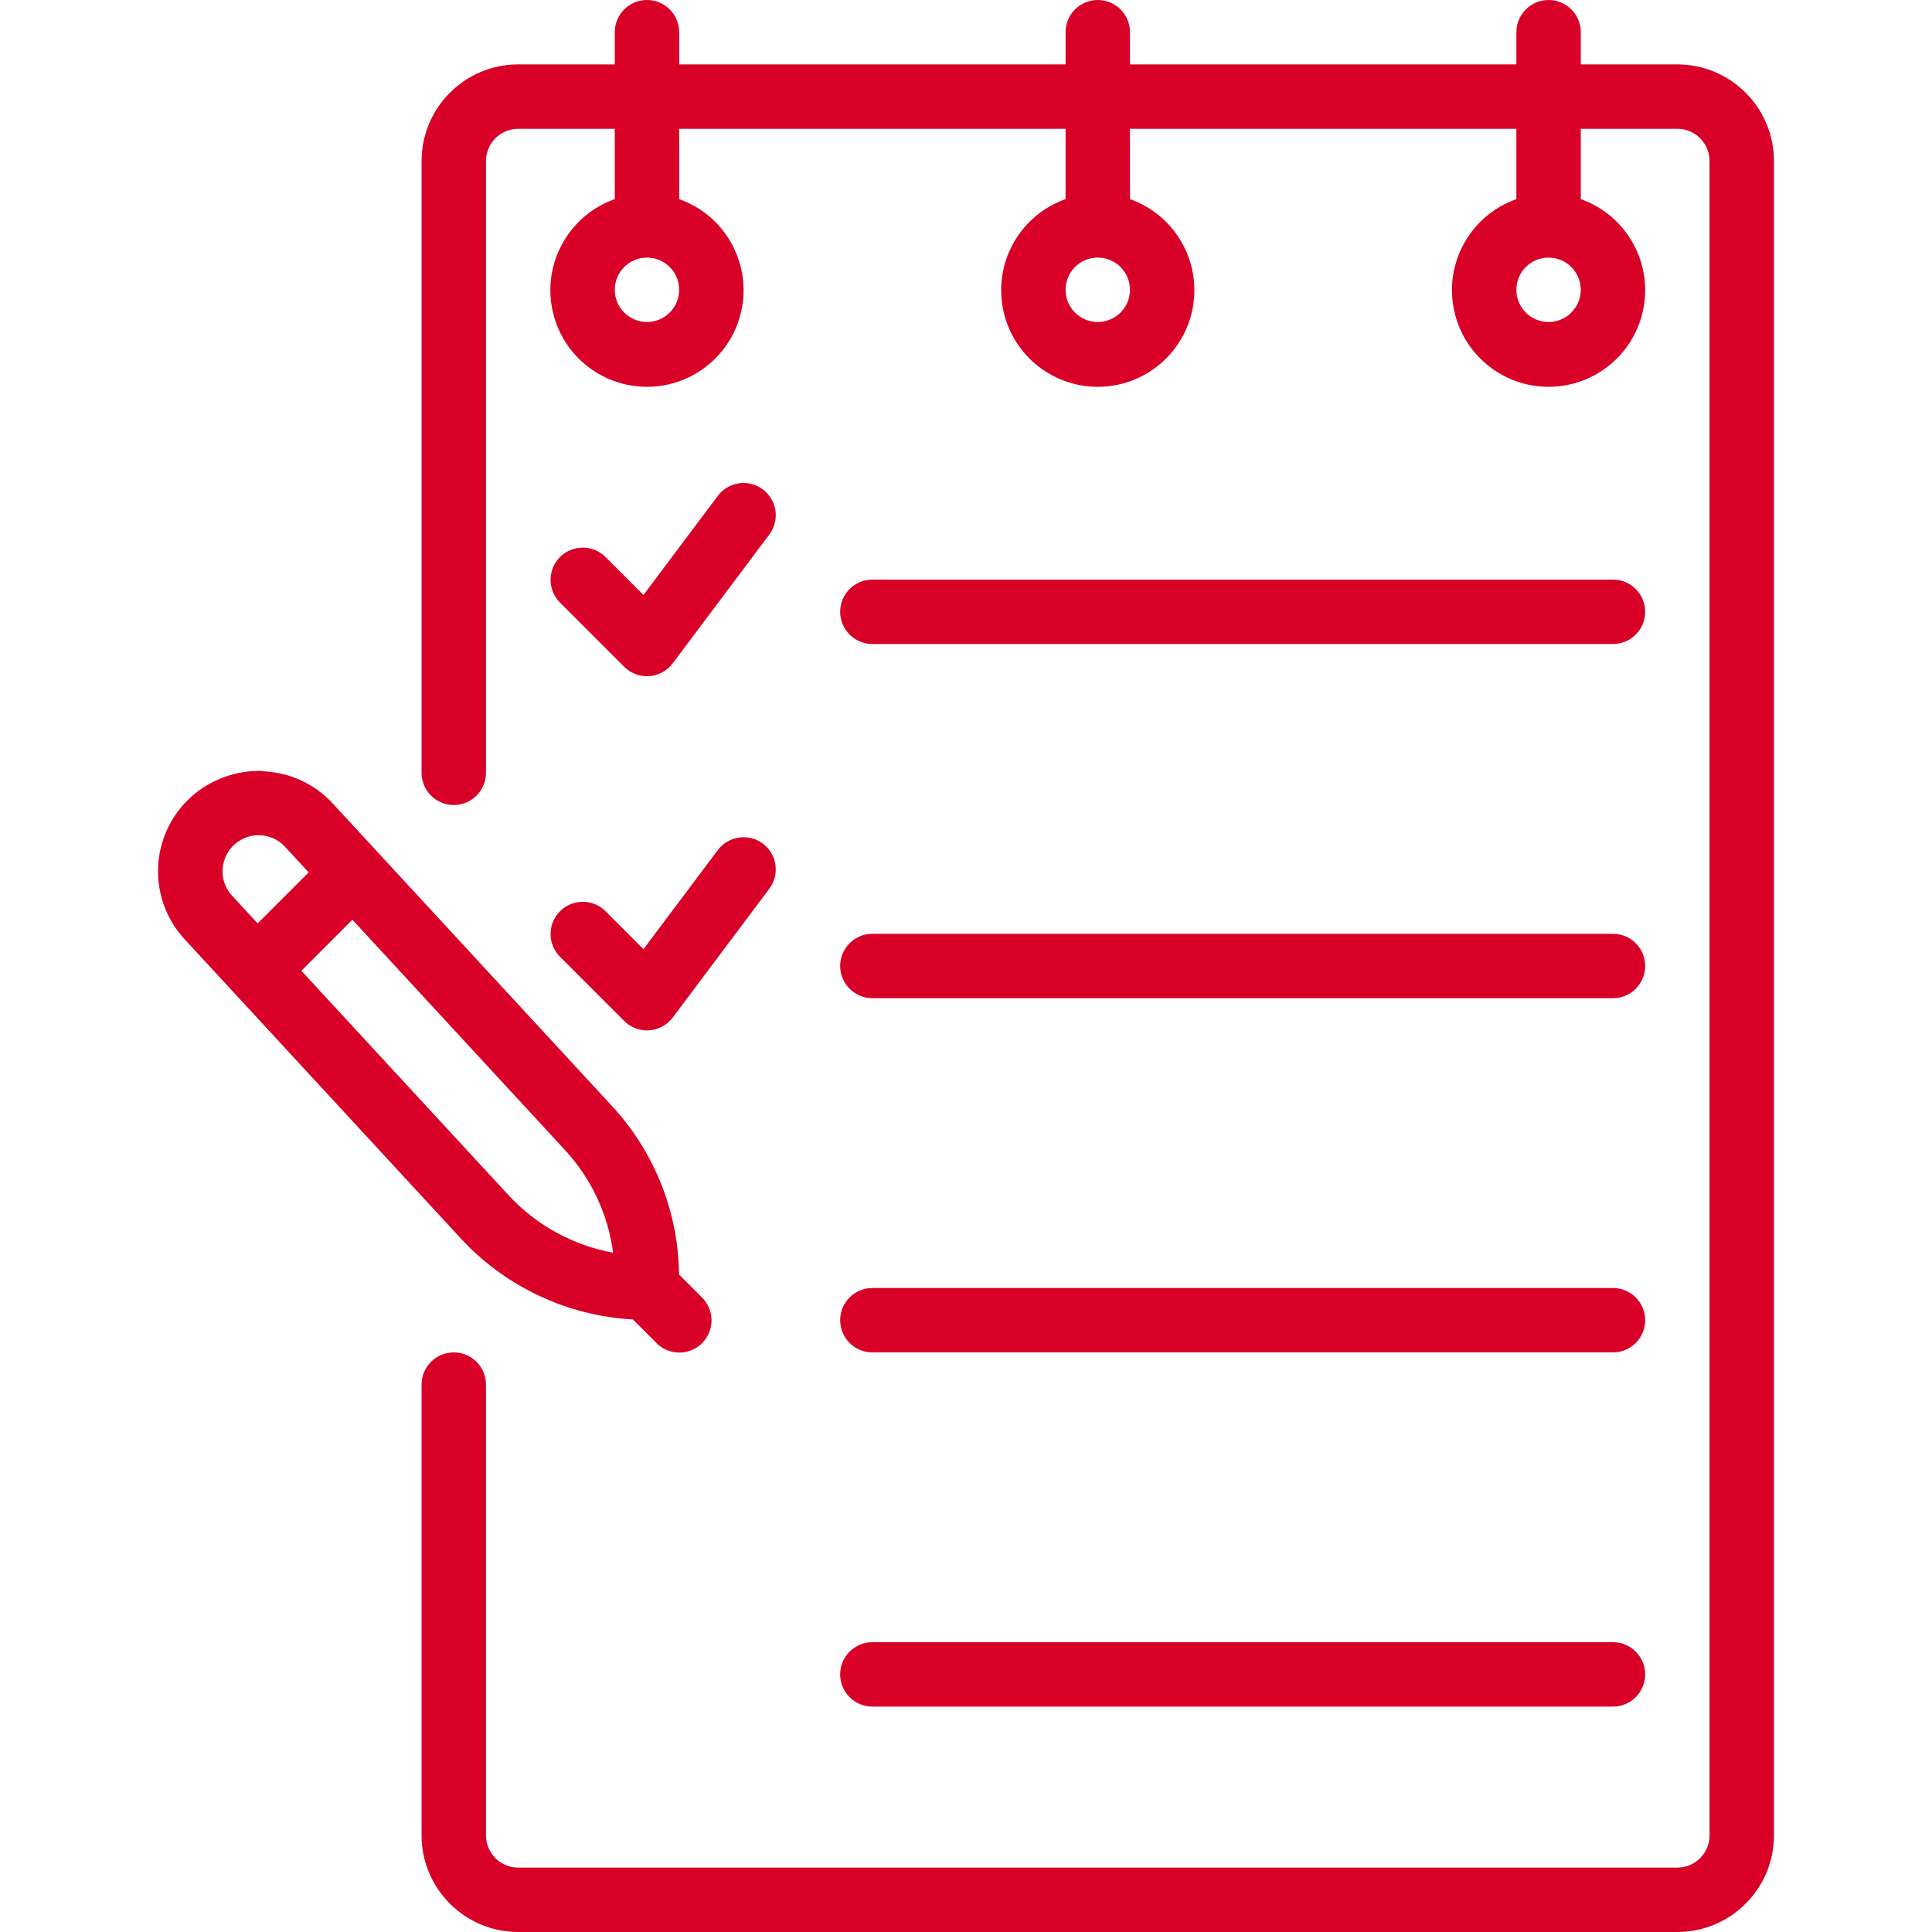
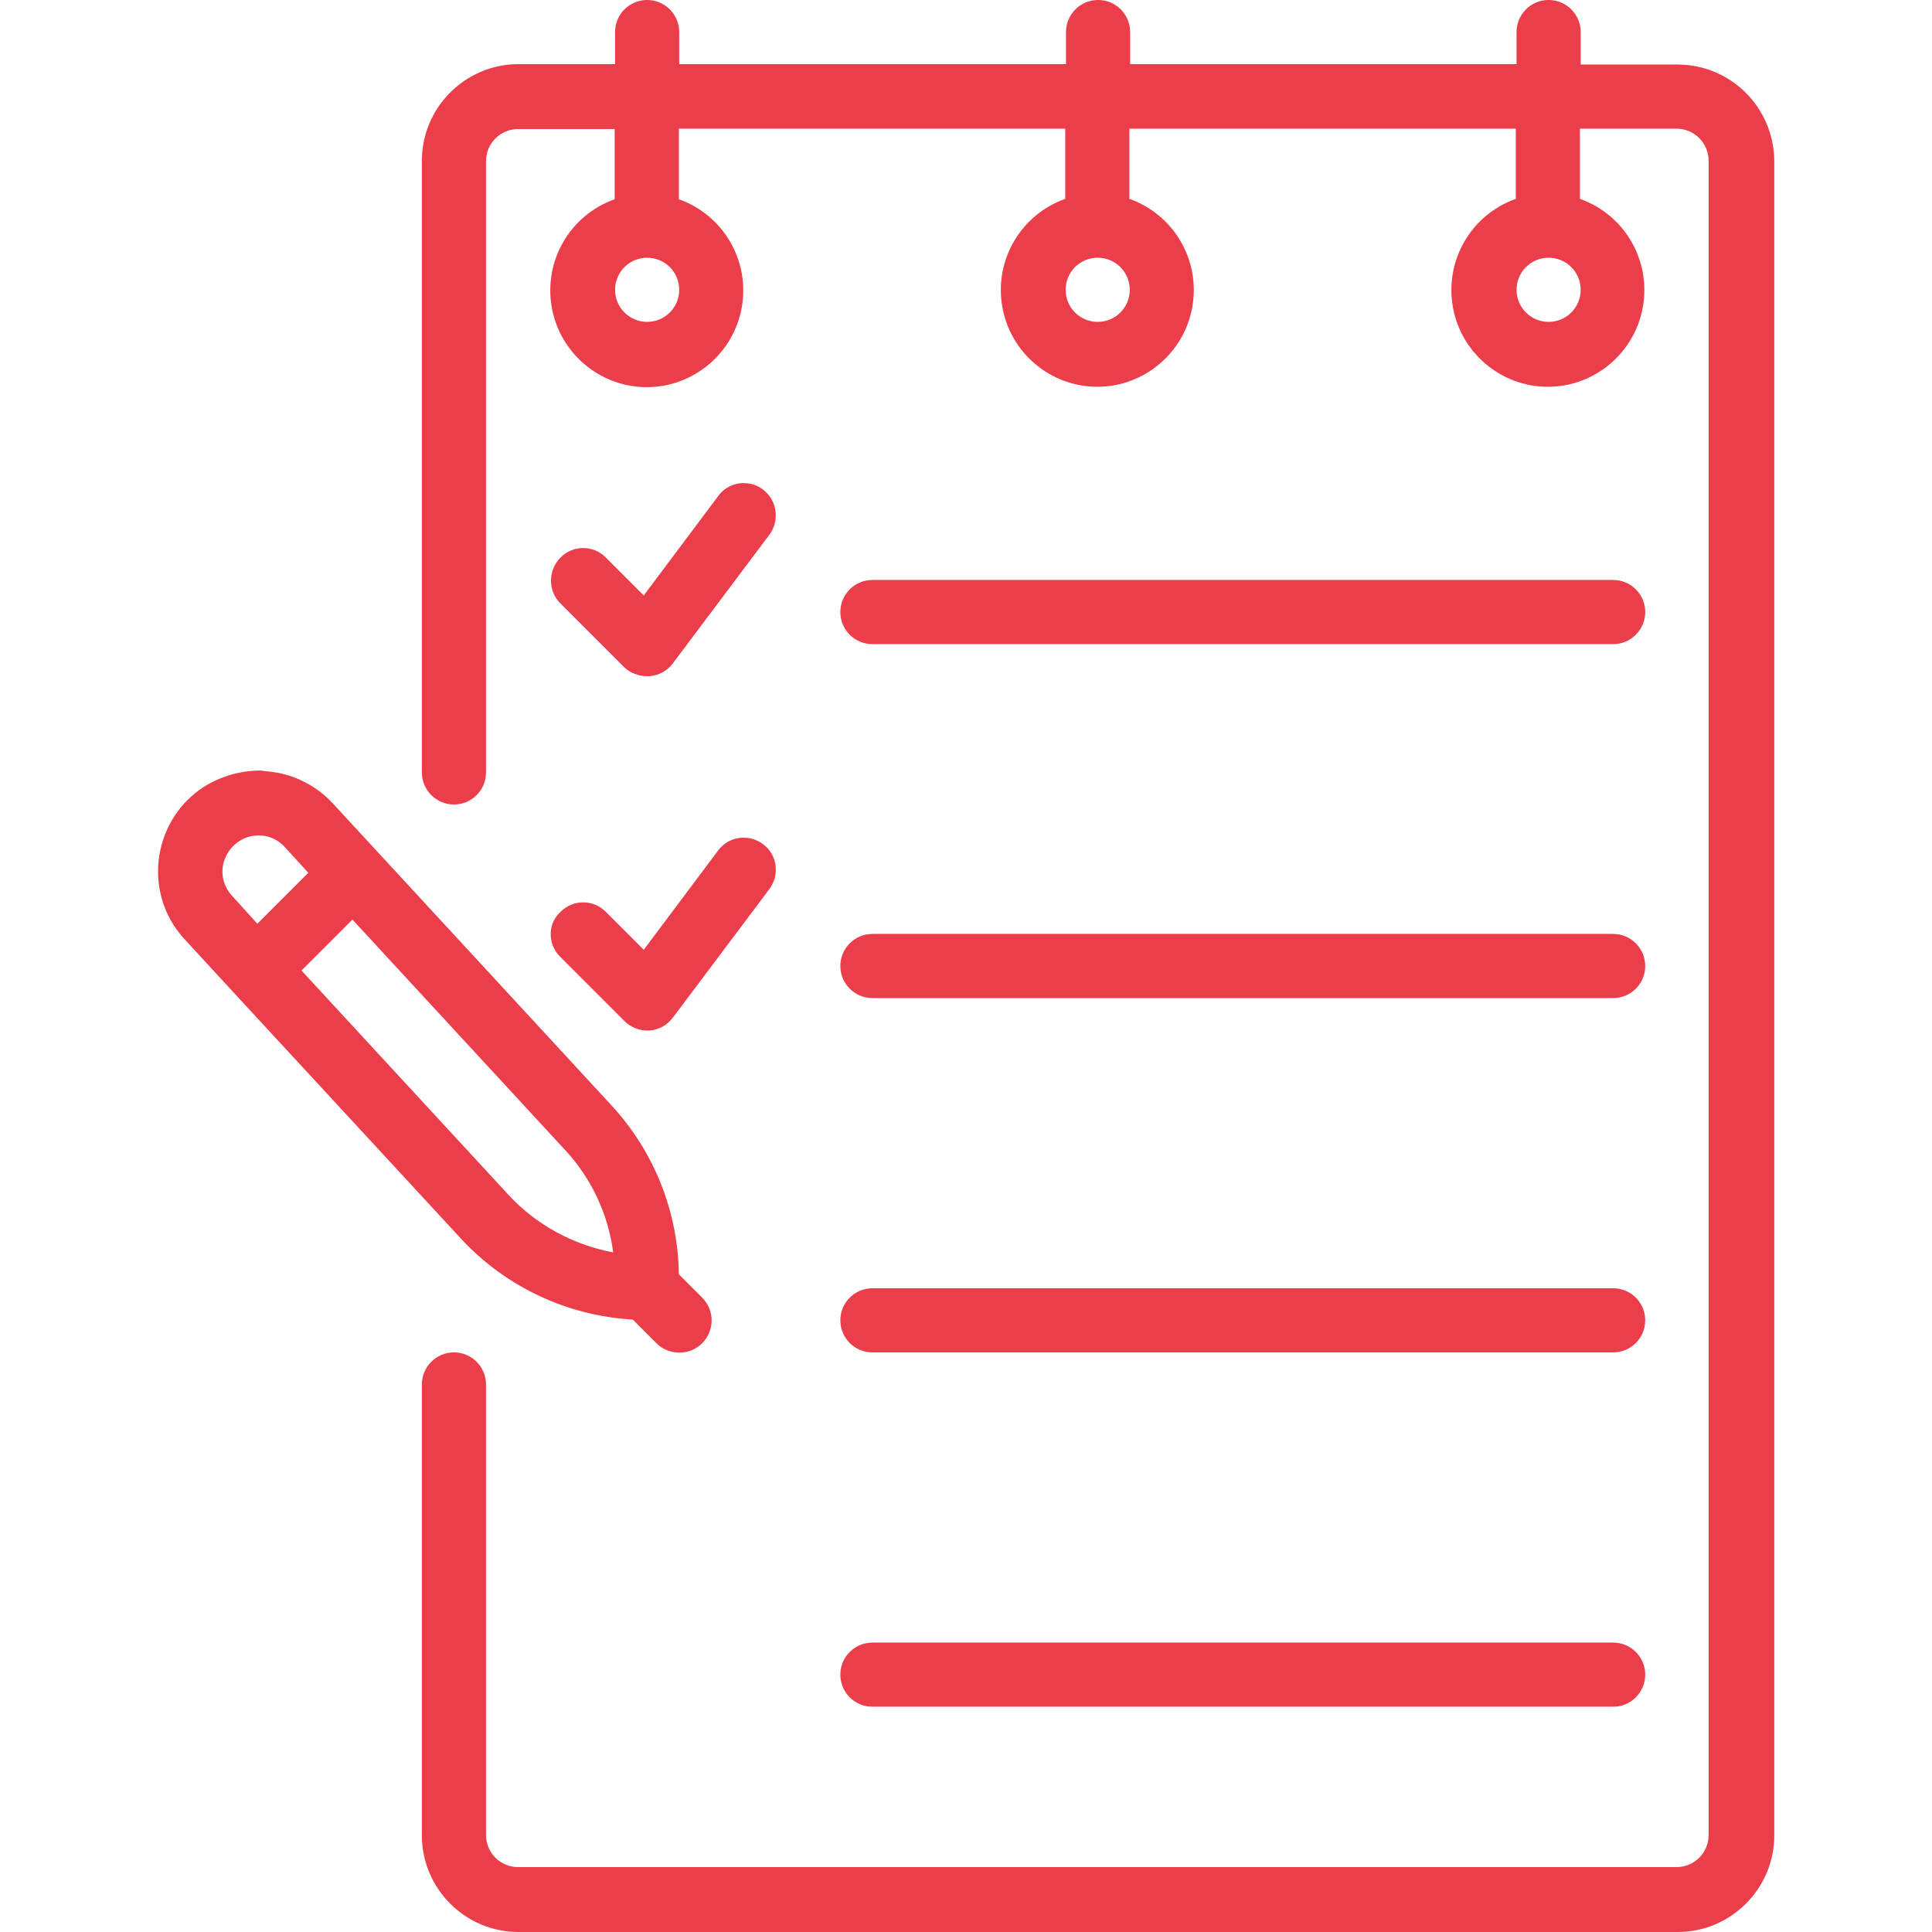
- <svg xmlns="http://www.w3.org/2000/svg" version="1.1" id="Capa_1" x="0px" y="0px" viewBox="0 0 512 512" style="enable-background:new 0 0 512 512;" xml:space="preserve" width="512px" height="512px">
+ <svg xmlns="http://www.w3.org/2000/svg" version="1.1" id="Capa_1" x="0px" y="0px" viewBox="0 0 512 512" style="enable-background:new 0 0 512 512;" xml:space="preserve">
+   <style type="text/css">
+ 	.st0{fill:#EB3E4A;}
+ </style>
  <g>
    <g>
      <g>
-         <path d="M444.519,17.067h-25.6V8.533c0-4.713-3.82-8.533-8.533-8.533s-8.533,3.82-8.533,8.533v8.533h-102.4V8.533     c0-4.713-3.82-8.533-8.533-8.533s-8.533,3.82-8.533,8.533v8.533h-102.4V8.533c0-4.713-3.82-8.533-8.533-8.533     s-8.533,3.82-8.533,8.533v8.533h-25.6c-14.132,0.015-25.585,11.468-25.6,25.6V204.8c0,4.713,3.82,8.533,8.533,8.533     s8.533-3.821,8.533-8.533V42.667c0.006-4.71,3.823-8.527,8.533-8.533h25.6v18.639c-11.755,4.156-18.806,16.176-16.698,28.465     c2.108,12.289,12.763,21.271,25.231,21.271s23.123-8.982,25.231-21.271s-4.943-24.309-16.698-28.465V34.133h102.4v18.639     c-11.755,4.156-18.806,16.176-16.698,28.465s12.763,21.271,25.231,21.271s23.123-8.982,25.231-21.271     s-4.943-24.309-16.698-28.465V34.133h102.4v18.639c-11.755,4.156-18.806,16.176-16.698,28.465     c2.108,12.289,12.763,21.271,25.231,21.271s23.123-8.982,25.231-21.271s-4.943-24.309-16.698-28.465V34.133h25.6     c4.71,0.006,8.527,3.823,8.533,8.533V486.4c-0.006,4.71-3.823,8.527-8.533,8.533h-307.2c-4.71-0.006-8.527-3.823-8.533-8.533     V366.933c0-4.713-3.82-8.533-8.533-8.533s-8.533,3.82-8.533,8.533V486.4c0.015,14.132,11.468,25.585,25.6,25.6h307.2     c14.132-0.015,25.585-11.468,25.6-25.6V42.667C470.104,28.535,458.651,17.082,444.519,17.067z M171.452,85.333     c-4.713,0-8.533-3.82-8.533-8.533s3.82-8.533,8.533-8.533s8.533,3.82,8.533,8.533C179.98,81.51,176.163,85.327,171.452,85.333z      M290.919,85.333c-4.713,0-8.533-3.82-8.533-8.533s3.82-8.533,8.533-8.533s8.533,3.82,8.533,8.533     C299.446,81.51,295.629,85.327,290.919,85.333z M410.386,85.333c-4.713,0-8.533-3.82-8.533-8.533s3.82-8.533,8.533-8.533     s8.533,3.82,8.533,8.533C418.913,81.51,415.096,85.327,410.386,85.333z" fill="#D80027" />
-         <path d="M171.452,179.2c0.2,0,0.404-0.009,0.604-0.021c2.467-0.175,4.737-1.413,6.221-3.392l25.6-34.133     c1.83-2.438,2.219-5.667,1.022-8.471c-1.197-2.804-3.799-4.756-6.825-5.121c-3.026-0.365-6.018,0.912-7.847,3.35l-19.7,26.263     l-10.109-10.108c-3.341-3.281-8.701-3.256-12.012,0.054s-3.335,8.671-0.054,12.012l17.067,17.067     C167.018,178.301,169.189,179.201,171.452,179.2z" fill="#D80027" />
-         <path d="M148.353,253.5l17.067,17.067c1.599,1.602,3.77,2.501,6.033,2.5c0.2,0,0.404-0.008,0.604-0.021     c2.467-0.175,4.737-1.413,6.221-3.392l25.6-34.133c2.828-3.769,2.065-9.118-1.704-11.946c-3.769-2.828-9.118-2.065-11.946,1.704     l-19.7,26.263l-10.109-10.108c-3.341-3.281-8.701-3.256-12.012,0.054C145.096,244.799,145.072,250.159,148.353,253.5z" fill="#D80027" />
-         <path d="M231.186,170.667h196.267c4.713,0,8.533-3.82,8.533-8.533s-3.82-8.533-8.533-8.533H231.186     c-4.713,0-8.533,3.82-8.533,8.533S226.473,170.667,231.186,170.667z" fill="#D80027" />
-         <path d="M231.186,264.533h196.267c4.713,0,8.533-3.82,8.533-8.533s-3.82-8.533-8.533-8.533H231.186     c-4.713,0-8.533,3.82-8.533,8.533S226.473,264.533,231.186,264.533z" fill="#D80027" />
-         <path d="M231.186,358.4h196.267c4.713,0,8.533-3.82,8.533-8.533s-3.82-8.533-8.533-8.533H231.186     c-4.713,0-8.533,3.82-8.533,8.533S226.473,358.4,231.186,358.4z" fill="#D80027" />
-         <path d="M231.186,452.267h196.267c4.713,0,8.533-3.82,8.533-8.533s-3.82-8.533-8.533-8.533H231.186     c-4.713,0-8.533,3.82-8.533,8.533S226.473,452.267,231.186,452.267z" fill="#D80027" />
-         <path d="M167.724,349.671l6.229,6.229c2.15,2.18,5.304,3.041,8.264,2.255c2.96-0.786,5.271-3.097,6.057-6.057     c0.786-2.96-0.075-6.114-2.255-8.264l-6.072-6.072c-0.173-16.55-6.488-32.446-17.719-44.603l-74.133-80.313     c-4.565-4.933-10.844-7.933-17.55-8.384c-0.498-0.038-0.975-0.168-1.479-0.178h-0.004c-5.376-0.041-10.648,1.487-15.168,4.397     c-1.509,0.986-2.911,2.125-4.186,3.399c-10.141,10.087-10.467,26.395-0.738,36.879l12.787,13.854l0.003,0.002l60.468,65.506     C134.057,341.06,150.366,348.713,167.724,349.671z M61.511,237.383c-2.574-2.788-3.254-6.834-1.734-10.31     c1.52-3.476,4.953-5.724,8.747-5.727l0.2,0.004c2.6,0.041,5.069,1.152,6.825,3.071l6.246,6.767l-13.519,13.523L61.511,237.383z      M93.382,243.737l56.304,60.996c6.981,7.542,11.453,17.062,12.8,27.25c-10.643-1.95-20.368-7.296-27.717-15.237l-54.91-59.486     L93.382,243.737z" fill="#D80027" />
+         <path class="st0" d="M444.5,17.1h-25.6V8.5c0-4.7-3.8-8.5-8.5-8.5s-8.5,3.8-8.5,8.5v8.5H299.5V8.5c0-4.7-3.8-8.5-8.5-8.5     s-8.5,3.8-8.5,8.5v8.5H180V8.5c0-4.7-3.8-8.5-8.5-8.5s-8.5,3.8-8.5,8.5v8.5h-25.6c-14.1,0-25.6,11.5-25.6,25.6v162.1     c0,4.7,3.8,8.5,8.5,8.5s8.5-3.8,8.5-8.5V42.7c0-4.7,3.8-8.5,8.5-8.5h25.6v18.6c-11.8,4.2-18.8,16.2-16.7,28.5     s12.8,21.3,25.2,21.3s23.1-9,25.2-21.3s-4.9-24.3-16.7-28.5V34.1h102.4v18.6c-11.8,4.2-18.8,16.2-16.7,28.5s12.8,21.3,25.2,21.3     s23.1-9,25.2-21.3s-4.9-24.3-16.7-28.5V34.1h102.4v18.6c-11.8,4.2-18.8,16.2-16.7,28.5s12.8,21.3,25.2,21.3s23.1-9,25.2-21.3     s-4.9-24.3-16.7-28.5V34.1h25.6c4.7,0,8.5,3.8,8.5,8.5v443.7c0,4.7-3.8,8.5-8.5,8.5H137.3c-4.7,0-8.5-3.8-8.5-8.5V366.9     c0-4.7-3.8-8.5-8.5-8.5s-8.5,3.8-8.5,8.5v119.5c0,14.1,11.5,25.6,25.6,25.6h307.2c14.1,0,25.6-11.5,25.6-25.6V42.7     C470.1,28.5,458.7,17.1,444.5,17.1z M171.5,85.3c-4.7,0-8.5-3.8-8.5-8.5s3.8-8.5,8.5-8.5s8.5,3.8,8.5,8.5     C180,81.5,176.2,85.3,171.5,85.3z M290.9,85.3c-4.7,0-8.5-3.8-8.5-8.5s3.8-8.5,8.5-8.5s8.5,3.8,8.5,8.5     C299.4,81.5,295.6,85.3,290.9,85.3z M410.4,85.3c-4.7,0-8.5-3.8-8.5-8.5s3.8-8.5,8.5-8.5s8.5,3.8,8.5,8.5     C418.9,81.5,415.1,85.3,410.4,85.3z" />
+         <path class="st0" d="M171.5,179.2c0.2,0,0.4,0,0.6,0c2.5-0.2,4.7-1.4,6.2-3.4l25.6-34.1c1.8-2.4,2.2-5.7,1-8.5     c-1.2-2.8-3.8-4.8-6.8-5.1c-3-0.4-6,0.9-7.8,3.4l-19.7,26.3l-10.1-10.1c-3.3-3.3-8.7-3.3-12,0.1s-3.3,8.7-0.1,12l17.1,17.1     C167,178.3,169.2,179.2,171.5,179.2z" />
+         <path class="st0" d="M148.4,253.5l17.1,17.1c1.6,1.6,3.8,2.5,6,2.5c0.2,0,0.4,0,0.6,0c2.5-0.2,4.7-1.4,6.2-3.4l25.6-34.1     c2.8-3.8,2.1-9.1-1.7-11.9s-9.1-2.1-11.9,1.7l-19.7,26.3l-10.1-10.1c-3.3-3.3-8.7-3.3-12,0.1     C145.1,244.8,145.1,250.2,148.4,253.5z" />
+         <path class="st0" d="M231.2,170.7h196.3c4.7,0,8.5-3.8,8.5-8.5s-3.8-8.5-8.5-8.5H231.2c-4.7,0-8.5,3.8-8.5,8.5     S226.5,170.7,231.2,170.7z" />
+         <path class="st0" d="M231.2,264.5h196.3c4.7,0,8.5-3.8,8.5-8.5s-3.8-8.5-8.5-8.5H231.2c-4.7,0-8.5,3.8-8.5,8.5     S226.5,264.5,231.2,264.5z" />
+         <path class="st0" d="M231.2,358.4h196.3c4.7,0,8.5-3.8,8.5-8.5s-3.8-8.5-8.5-8.5H231.2c-4.7,0-8.5,3.8-8.5,8.5     S226.5,358.4,231.2,358.4z" />
+         <path class="st0" d="M231.2,452.3h196.3c4.7,0,8.5-3.8,8.5-8.5s-3.8-8.5-8.5-8.5H231.2c-4.7,0-8.5,3.8-8.5,8.5     S226.5,452.3,231.2,452.3z" />
+         <path class="st0" d="M167.7,349.7l6.2,6.2c2.1,2.2,5.3,3,8.3,2.3c3-0.8,5.3-3.1,6.1-6.1c0.8-3-0.1-6.1-2.3-8.3l-6.1-6.1     c-0.2-16.5-6.5-32.4-17.7-44.6l-74.1-80.3c-4.6-4.9-10.8-7.9-17.5-8.4c-0.5,0-1-0.2-1.5-0.2h0c-5.4,0-10.6,1.5-15.2,4.4     c-1.5,1-2.9,2.1-4.2,3.4C39.6,222.2,39.2,238.5,49,249l12.8,13.9l0,0l60.5,65.5C134.1,341.1,150.4,348.7,167.7,349.7z      M61.5,237.4c-2.6-2.8-3.3-6.8-1.7-10.3s5-5.7,8.7-5.7l0.2,0c2.6,0,5.1,1.2,6.8,3.1l6.2,6.8l-13.5,13.5L61.5,237.4z M93.4,243.7     l56.3,61c7,7.5,11.5,17.1,12.8,27.2c-10.6-2-20.4-7.3-27.7-15.2l-54.9-59.5L93.4,243.7z" />
      </g>
    </g>
  </g>
-   <g>
- </g>
-   <g>
- </g>
-   <g>
- </g>
-   <g>
- </g>
-   <g>
- </g>
-   <g>
- </g>
-   <g>
- </g>
-   <g>
- </g>
-   <g>
- </g>
-   <g>
- </g>
-   <g>
- </g>
-   <g>
- </g>
-   <g>
- </g>
-   <g>
- </g>
-   <g>
- </g>
</svg>
